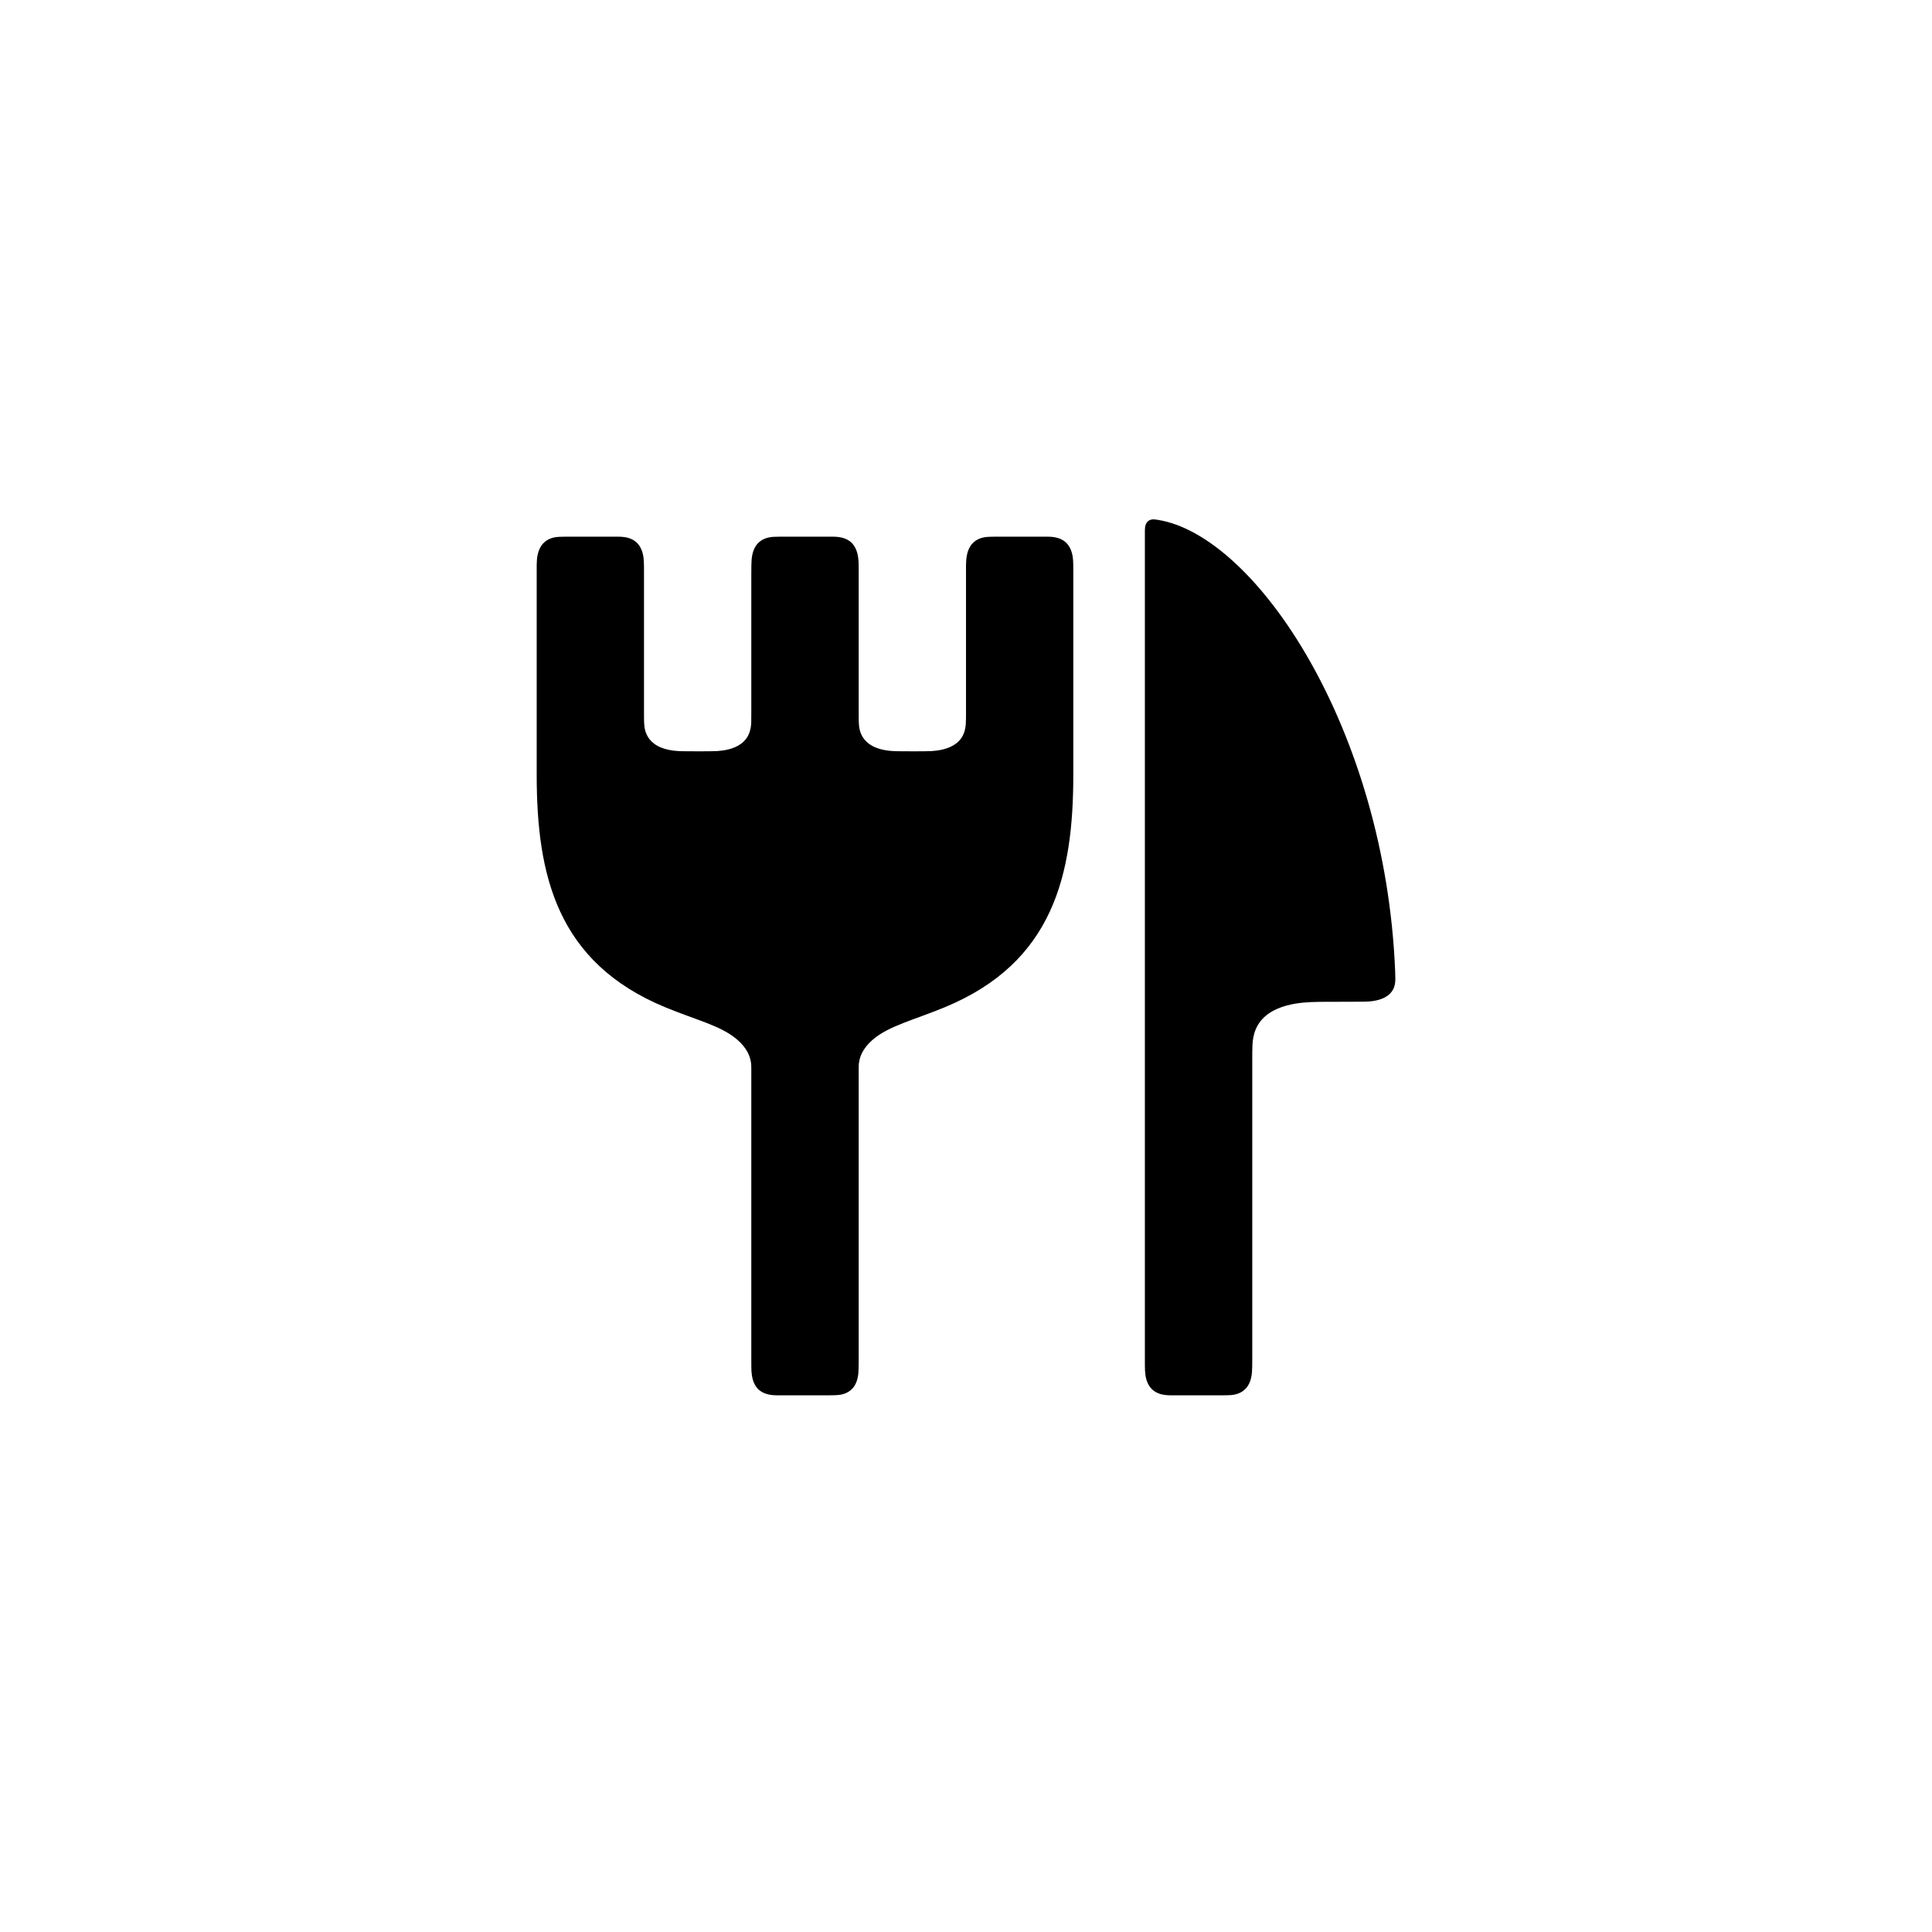
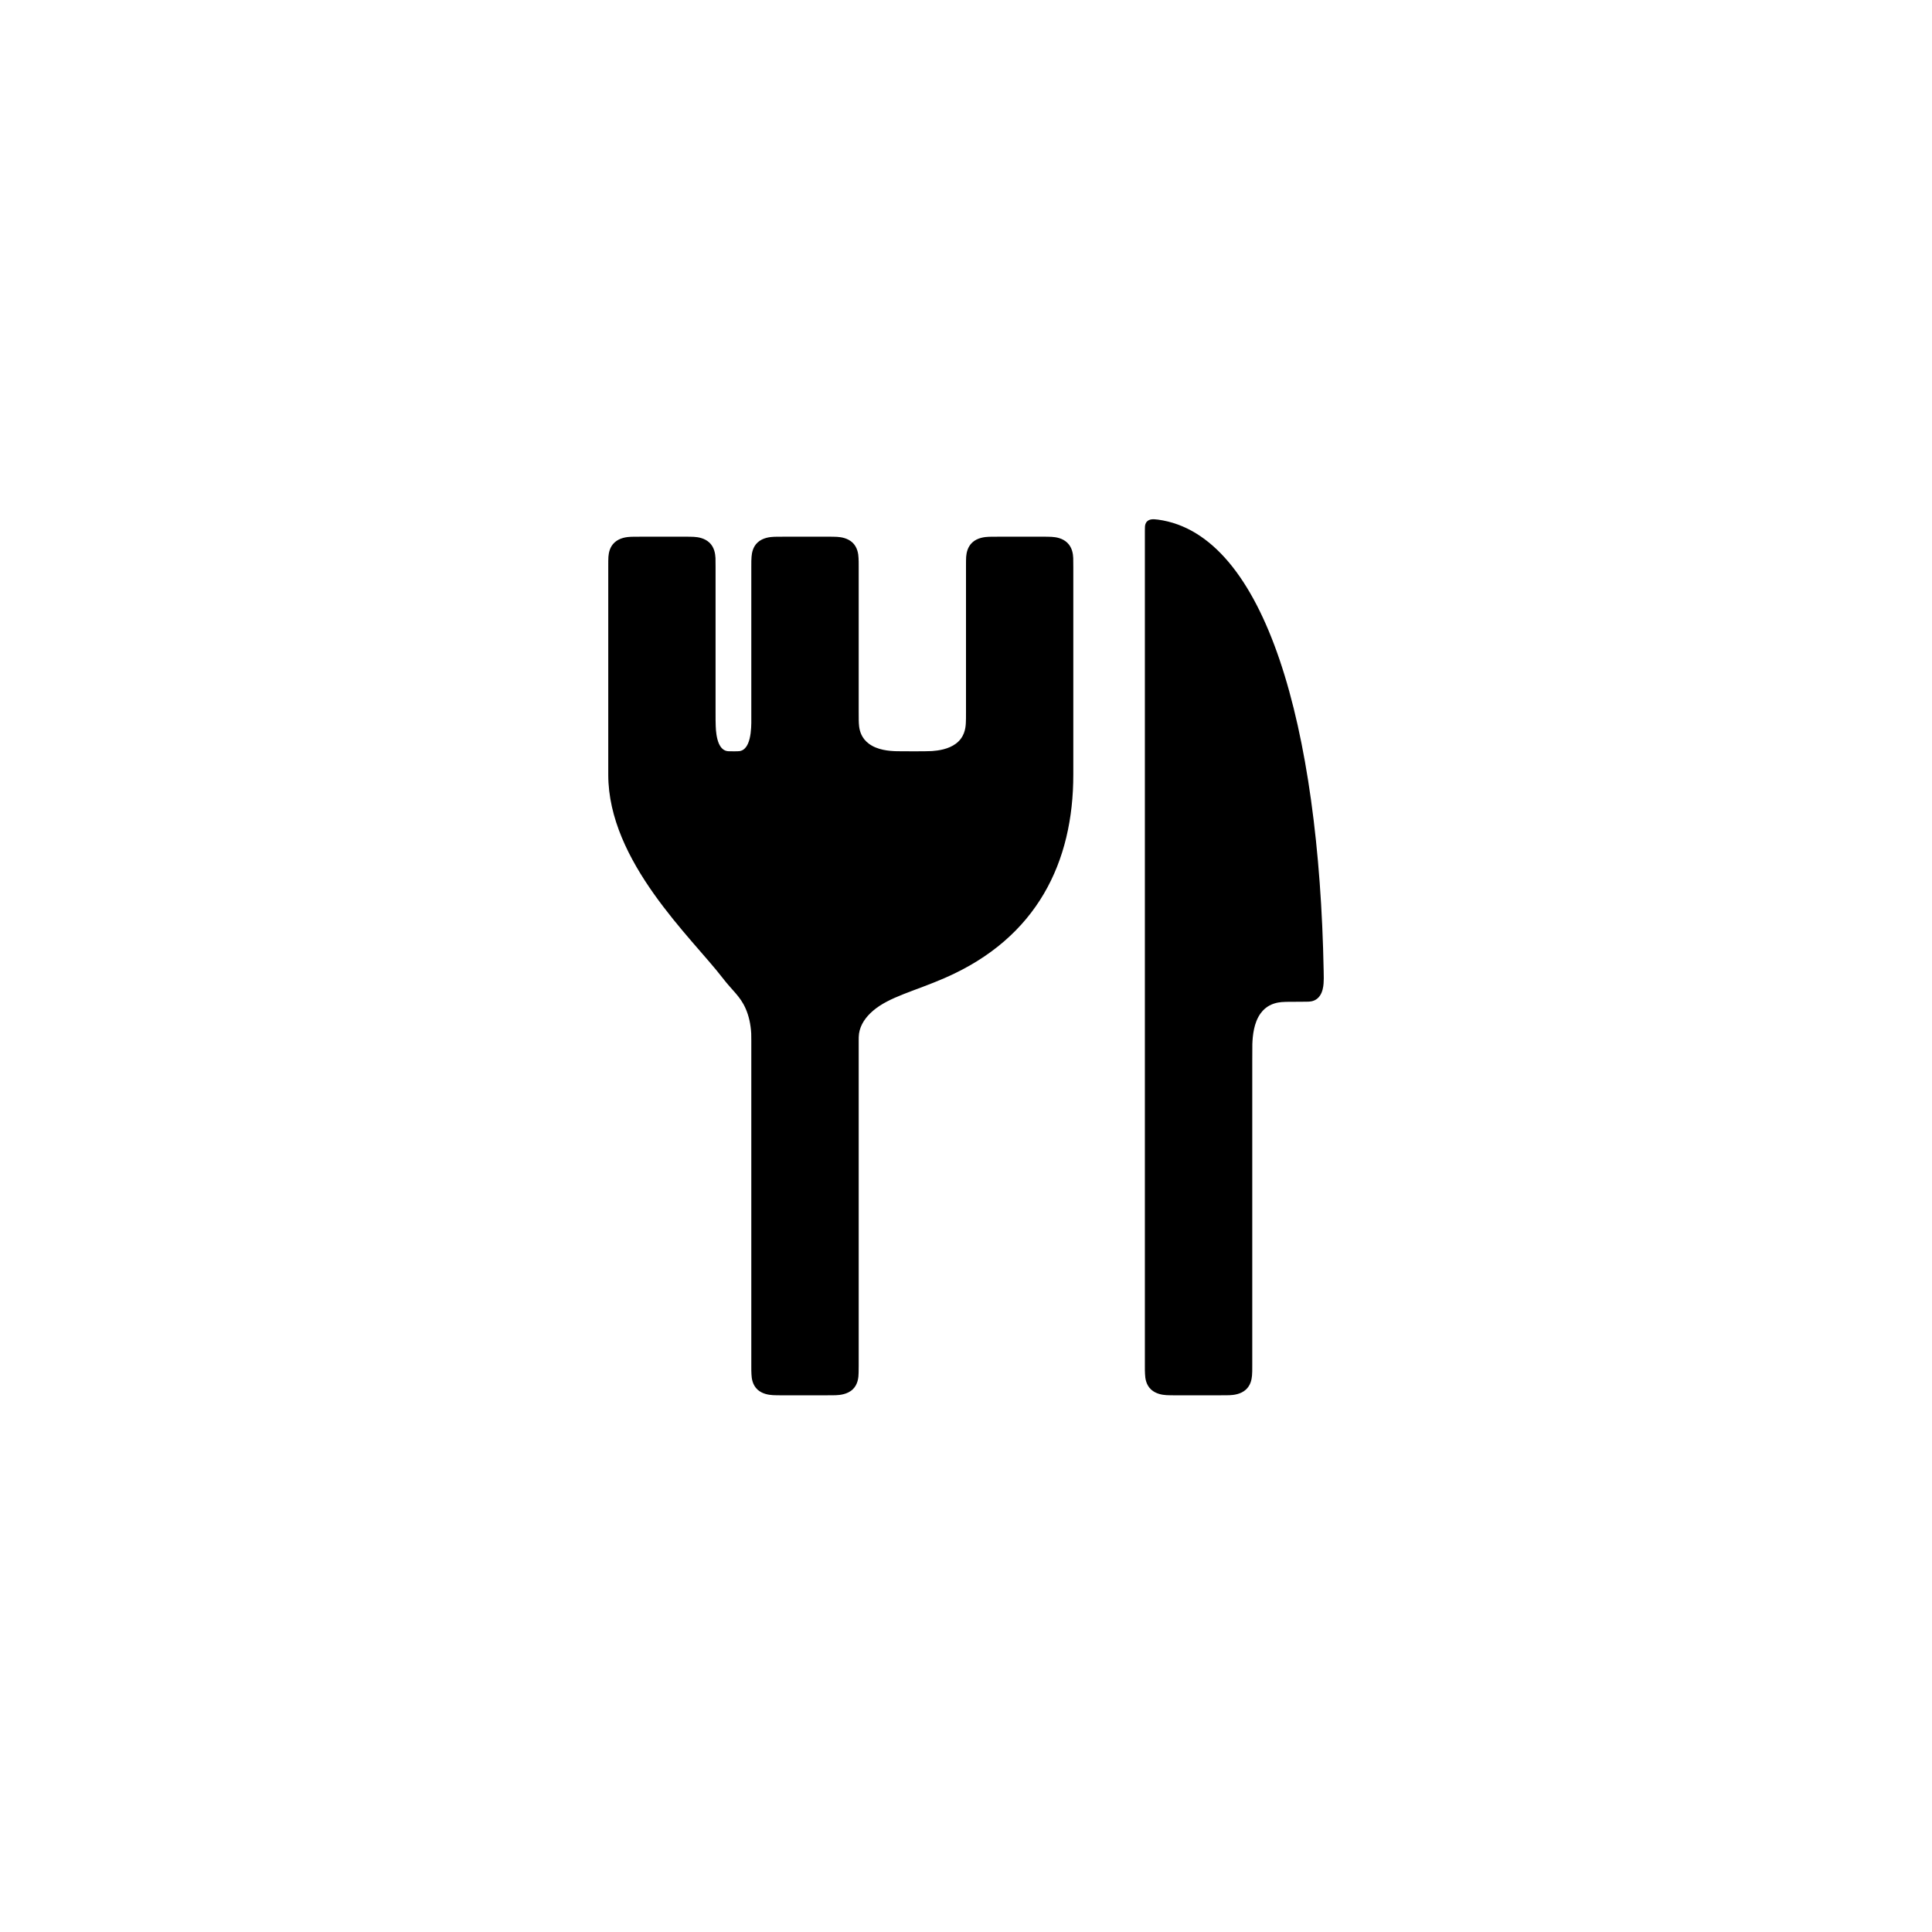
<svg xmlns="http://www.w3.org/2000/svg" width="24" height="24" viewBox="0 0 24 24">
-   <path fill-rule="evenodd" d="M7.076 6.667L7.591 6.667C7.643 6.667 7.667 6.667 7.686 6.667C7.755 6.668 7.853 6.677 7.922 6.753C7.983 6.821 7.995 6.913 7.998 6.972C8 7.006 8 7.048 8 7.121L8 8.84C8 8.928 8 8.978 8.005 9.021C8.012 9.081 8.035 9.171 8.127 9.239C8.233 9.318 8.381 9.33 8.477 9.332C8.518 9.333 8.572 9.333 8.667 9.333C8.786 9.333 8.854 9.333 8.911 9.33C8.993 9.324 9.114 9.307 9.206 9.239C9.312 9.161 9.328 9.051 9.332 8.98C9.333 8.949 9.333 8.91 9.333 8.84L9.333 7.121C9.333 7.064 9.333 7.036 9.334 7.016C9.335 6.939 9.342 6.83 9.411 6.753C9.472 6.686 9.555 6.672 9.608 6.669C9.639 6.667 9.677 6.667 9.742 6.667L10.258 6.667C10.309 6.667 10.334 6.667 10.352 6.667C10.421 6.668 10.52 6.677 10.589 6.753C10.649 6.821 10.661 6.913 10.665 6.972C10.667 7.006 10.667 7.048 10.667 7.121L10.667 8.84C10.667 8.928 10.667 8.978 10.672 9.021C10.679 9.081 10.702 9.171 10.794 9.239C10.9 9.318 11.047 9.33 11.143 9.332C11.185 9.333 11.238 9.333 11.333 9.333C11.453 9.333 11.521 9.333 11.578 9.33C11.659 9.324 11.781 9.307 11.873 9.239C11.979 9.161 11.995 9.051 11.998 8.98C12 8.949 12 8.91 12 8.84L12 7.121C12 7.064 12 7.036 12 7.016C12.002 6.939 12.009 6.83 12.078 6.753C12.139 6.686 12.221 6.672 12.275 6.669C12.306 6.667 12.343 6.667 12.409 6.667L12.924 6.667C12.976 6.667 13.001 6.667 13.019 6.667C13.088 6.668 13.186 6.677 13.255 6.753C13.316 6.821 13.328 6.913 13.331 6.972C13.333 7.006 13.333 7.048 13.333 7.121L13.333 9.623C13.333 10.87 13.084 11.956 11.735 12.513C11.353 12.671 11.042 12.743 10.842 12.915C10.754 12.991 10.688 13.085 10.672 13.193C10.667 13.221 10.667 13.247 10.667 13.279C10.667 13.284 10.667 13.289 10.667 13.301L10.667 16.89C10.667 16.946 10.667 16.973 10.666 16.993C10.665 17.067 10.658 17.174 10.589 17.249C10.528 17.315 10.445 17.328 10.392 17.331C10.361 17.333 10.323 17.333 10.258 17.333L9.742 17.333C9.691 17.333 9.666 17.333 9.648 17.333C9.579 17.332 9.48 17.323 9.411 17.249C9.351 17.183 9.339 17.093 9.335 17.035C9.333 17.002 9.333 16.961 9.333 16.89L9.333 13.301C9.333 13.292 9.333 13.288 9.333 13.285C9.333 13.25 9.333 13.223 9.328 13.193C9.31 13.076 9.235 12.976 9.138 12.898C8.936 12.736 8.642 12.669 8.265 12.513C6.916 11.956 6.667 10.87 6.667 9.623L6.667 7.121C6.667 7.064 6.667 7.036 6.667 7.016C6.668 6.939 6.676 6.83 6.745 6.753C6.806 6.686 6.888 6.672 6.942 6.669C6.972 6.667 7.01 6.667 7.076 6.667L7.076 6.667ZM14.391 6.459C15.611 6.663 17.207 9.063 17.331 12.061C17.334 12.139 17.335 12.183 17.329 12.22C17.322 12.262 17.302 12.323 17.234 12.371C17.151 12.43 17.035 12.441 16.96 12.443C16.923 12.444 16.877 12.444 16.795 12.444C16.431 12.444 16.307 12.444 16.198 12.454C16.07 12.466 15.898 12.496 15.764 12.588C15.594 12.705 15.566 12.866 15.559 12.97C15.556 13.021 15.556 13.086 15.556 13.194L15.556 16.883C15.556 16.94 15.556 16.967 15.555 16.988C15.554 17.064 15.546 17.172 15.477 17.247C15.417 17.314 15.334 17.328 15.281 17.331C15.25 17.333 15.212 17.333 15.146 17.333L14.631 17.333C14.579 17.333 14.555 17.333 14.537 17.333C14.467 17.332 14.369 17.323 14.3 17.247C14.24 17.181 14.227 17.09 14.224 17.031C14.222 16.997 14.222 16.956 14.222 16.883L14.222 6.628C14.222 6.592 14.222 6.572 14.224 6.555C14.226 6.534 14.233 6.503 14.254 6.481C14.267 6.468 14.285 6.457 14.31 6.453C14.329 6.45 14.352 6.452 14.391 6.459L14.391 6.459Z" />
+   <path fill-rule="evenodd" d="M7.965 6.667L8.48 6.667C8.549 6.667 8.587 6.667 8.62 6.669C8.674 6.672 8.752 6.685 8.811 6.739C8.875 6.798 8.885 6.88 8.888 6.932C8.889 6.958 8.889 6.992 8.889 7.045L8.889 8.84C8.889 8.928 8.889 8.978 8.891 9.021C8.893 9.081 8.901 9.171 8.931 9.239C8.967 9.318 9.016 9.33 9.048 9.332C9.062 9.333 9.079 9.333 9.111 9.333C9.151 9.333 9.174 9.333 9.193 9.33C9.22 9.324 9.26 9.307 9.291 9.239C9.326 9.161 9.332 9.051 9.333 8.98C9.333 8.949 9.333 8.91 9.333 8.84L9.333 7.045C9.333 6.982 9.333 6.946 9.336 6.916C9.34 6.866 9.353 6.793 9.411 6.739C9.475 6.68 9.563 6.67 9.62 6.668C9.648 6.667 9.685 6.667 9.742 6.667L10.258 6.667C10.326 6.667 10.365 6.667 10.398 6.669C10.451 6.672 10.53 6.685 10.589 6.739C10.652 6.798 10.663 6.88 10.665 6.932C10.667 6.958 10.667 6.992 10.667 7.045L10.667 8.84C10.667 8.928 10.667 8.978 10.672 9.021C10.679 9.081 10.702 9.171 10.794 9.239C10.9 9.318 11.047 9.33 11.143 9.332C11.185 9.333 11.238 9.333 11.333 9.333C11.453 9.333 11.521 9.333 11.578 9.33C11.659 9.324 11.781 9.307 11.873 9.239C11.979 9.161 11.995 9.051 11.998 8.98C12 8.949 12 8.91 12 8.84L12 7.045C12 6.982 12 6.946 12.002 6.916C12.006 6.866 12.02 6.793 12.078 6.739C12.142 6.68 12.23 6.67 12.287 6.668C12.315 6.667 12.351 6.667 12.409 6.667L12.924 6.667C12.993 6.667 13.032 6.667 13.064 6.669C13.118 6.672 13.197 6.685 13.255 6.739C13.319 6.798 13.33 6.88 13.332 6.932C13.333 6.958 13.333 6.992 13.333 7.045L13.333 9.623C13.333 10.704 12.889 11.648 11.736 12.149C11.357 12.314 11.047 12.383 10.845 12.556C10.755 12.633 10.687 12.729 10.671 12.84C10.667 12.869 10.667 12.895 10.667 12.927C10.667 12.93 10.667 12.934 10.667 12.942L10.667 16.964C10.667 17.01 10.667 17.034 10.666 17.052C10.665 17.112 10.658 17.2 10.589 17.263C10.525 17.32 10.437 17.33 10.38 17.332C10.352 17.333 10.315 17.333 10.258 17.333L9.742 17.333C9.674 17.333 9.635 17.333 9.602 17.331C9.549 17.328 9.47 17.316 9.411 17.263C9.348 17.205 9.337 17.125 9.335 17.074C9.333 17.049 9.333 17.016 9.333 16.964L9.333 12.942C9.333 12.933 9.333 12.929 9.333 12.927C9.333 12.894 9.333 12.869 9.332 12.84C9.326 12.725 9.302 12.618 9.263 12.53C9.195 12.374 9.097 12.306 8.977 12.149C8.592 11.648 7.556 10.704 7.556 9.623L7.556 7.045C7.556 6.982 7.556 6.946 7.558 6.916C7.562 6.866 7.575 6.793 7.634 6.739C7.698 6.68 7.786 6.67 7.842 6.668C7.871 6.667 7.907 6.667 7.965 6.667L7.965 6.667ZM14.385 6.455C15.725 6.637 16.387 9.047 16.443 12.061C16.445 12.138 16.445 12.18 16.442 12.216C16.439 12.26 16.429 12.323 16.395 12.371C16.353 12.431 16.295 12.441 16.257 12.443C16.238 12.444 16.215 12.444 16.175 12.444C15.993 12.444 15.931 12.444 15.877 12.454C15.813 12.466 15.727 12.496 15.66 12.588C15.575 12.705 15.561 12.866 15.557 12.97C15.556 13.021 15.556 13.086 15.556 13.194L15.556 16.958C15.556 17.022 15.556 17.057 15.553 17.087C15.549 17.136 15.536 17.208 15.477 17.262C15.414 17.32 15.325 17.33 15.269 17.332C15.24 17.333 15.204 17.333 15.146 17.333L14.631 17.333C14.562 17.333 14.524 17.333 14.491 17.331C14.437 17.328 14.359 17.315 14.3 17.262C14.236 17.203 14.226 17.122 14.224 17.071C14.222 17.045 14.222 17.011 14.222 16.958L14.222 6.592C14.222 6.57 14.222 6.556 14.223 6.545C14.224 6.526 14.228 6.495 14.253 6.474C14.265 6.463 14.282 6.455 14.304 6.452C14.323 6.449 14.346 6.45 14.385 6.455L14.385 6.455Z" />
</svg>
